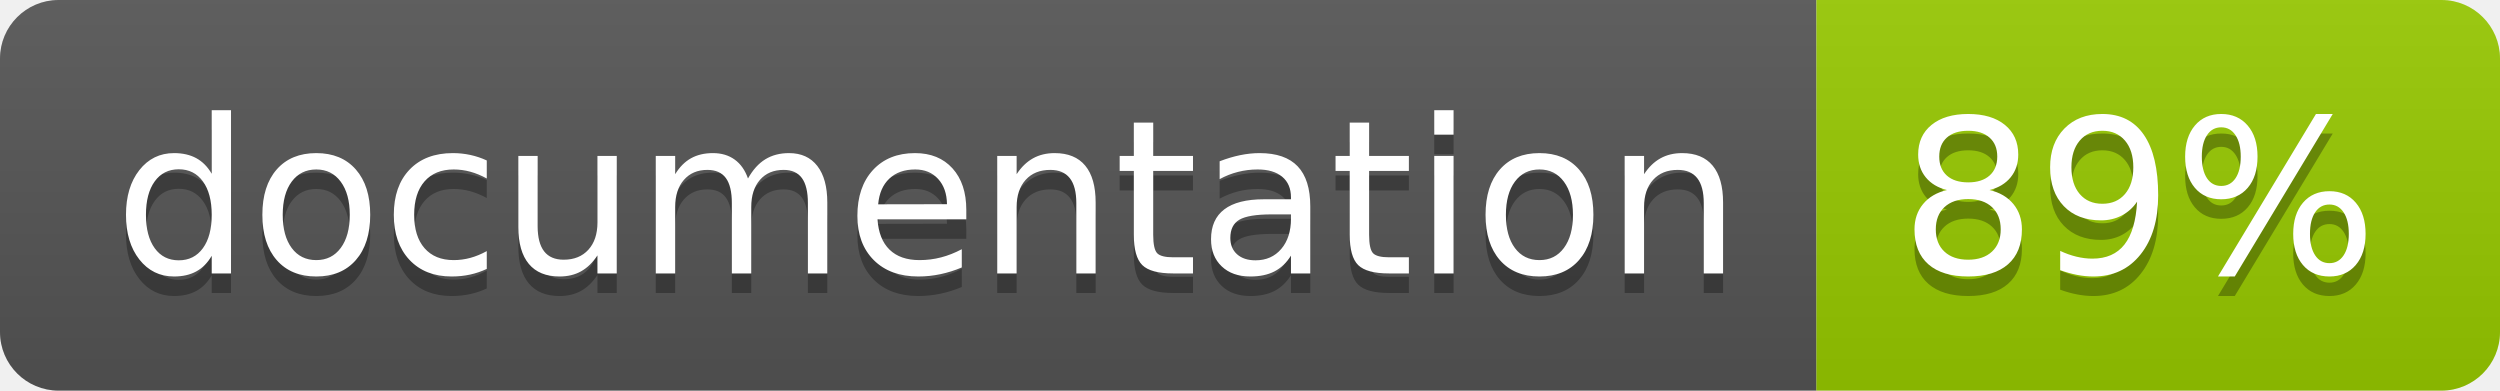
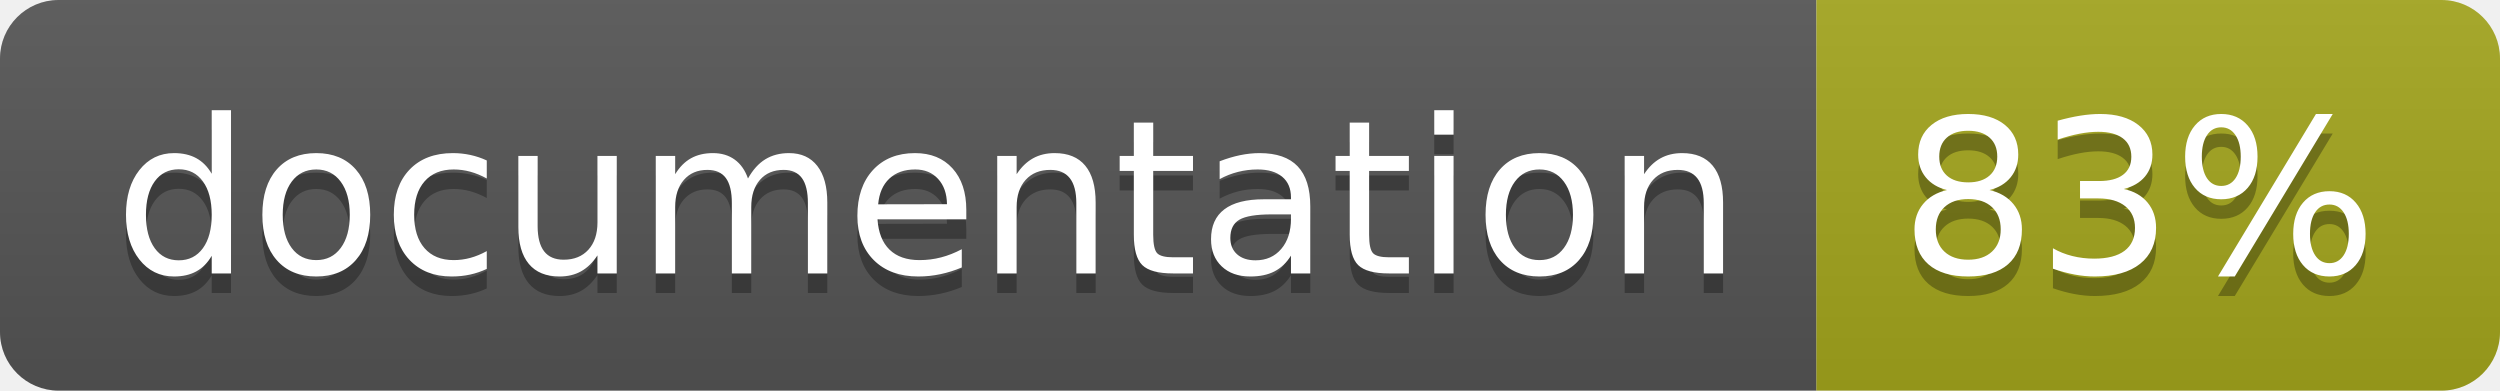
<svg xmlns="http://www.w3.org/2000/svg" width="128" height="20">
  <linearGradient id="b" x2="0" y2="100%">
    <stop offset="0" stop-color="#bbb" stop-opacity=".1" />
    <stop offset="1" stop-opacity=".1" />
  </linearGradient>
  <clipPath id="a">
    <rect width="128" height="20" rx="3" fill="#fff" />
  </clipPath>
  <g clip-path="url(#a)">
    <path fill="#555" d="M0 0h93v20H0z" />
-     <path fill="#97CA00" d="M93 0h35v20H93z" />
+     <path fill="#a4a61d" d="M93 0h35v20H93z" />
    <path fill="url(#b)" d="M0 0h128v20H0z" />
  </g>
  <g fill="#fff" text-anchor="middle" font-family="DejaVu Sans,Verdana,Geneva,sans-serif" font-size="110">
    <text x="475" y="150" fill="#010101" fill-opacity=".3" transform="scale(.1)" textLength="830">
      documentation
    </text>
    <text x="475" y="140" transform="scale(.1)" textLength="830">
      documentation
    </text>
    <text x="1095" y="150" fill="#010101" fill-opacity=".3" transform="scale(.1)" textLength="250">
-       89%
+       83%
    </text>
    <text x="1095" y="140" transform="scale(.1)" textLength="250">
-       89%
+       83%
    </text>
  </g>
</svg>
